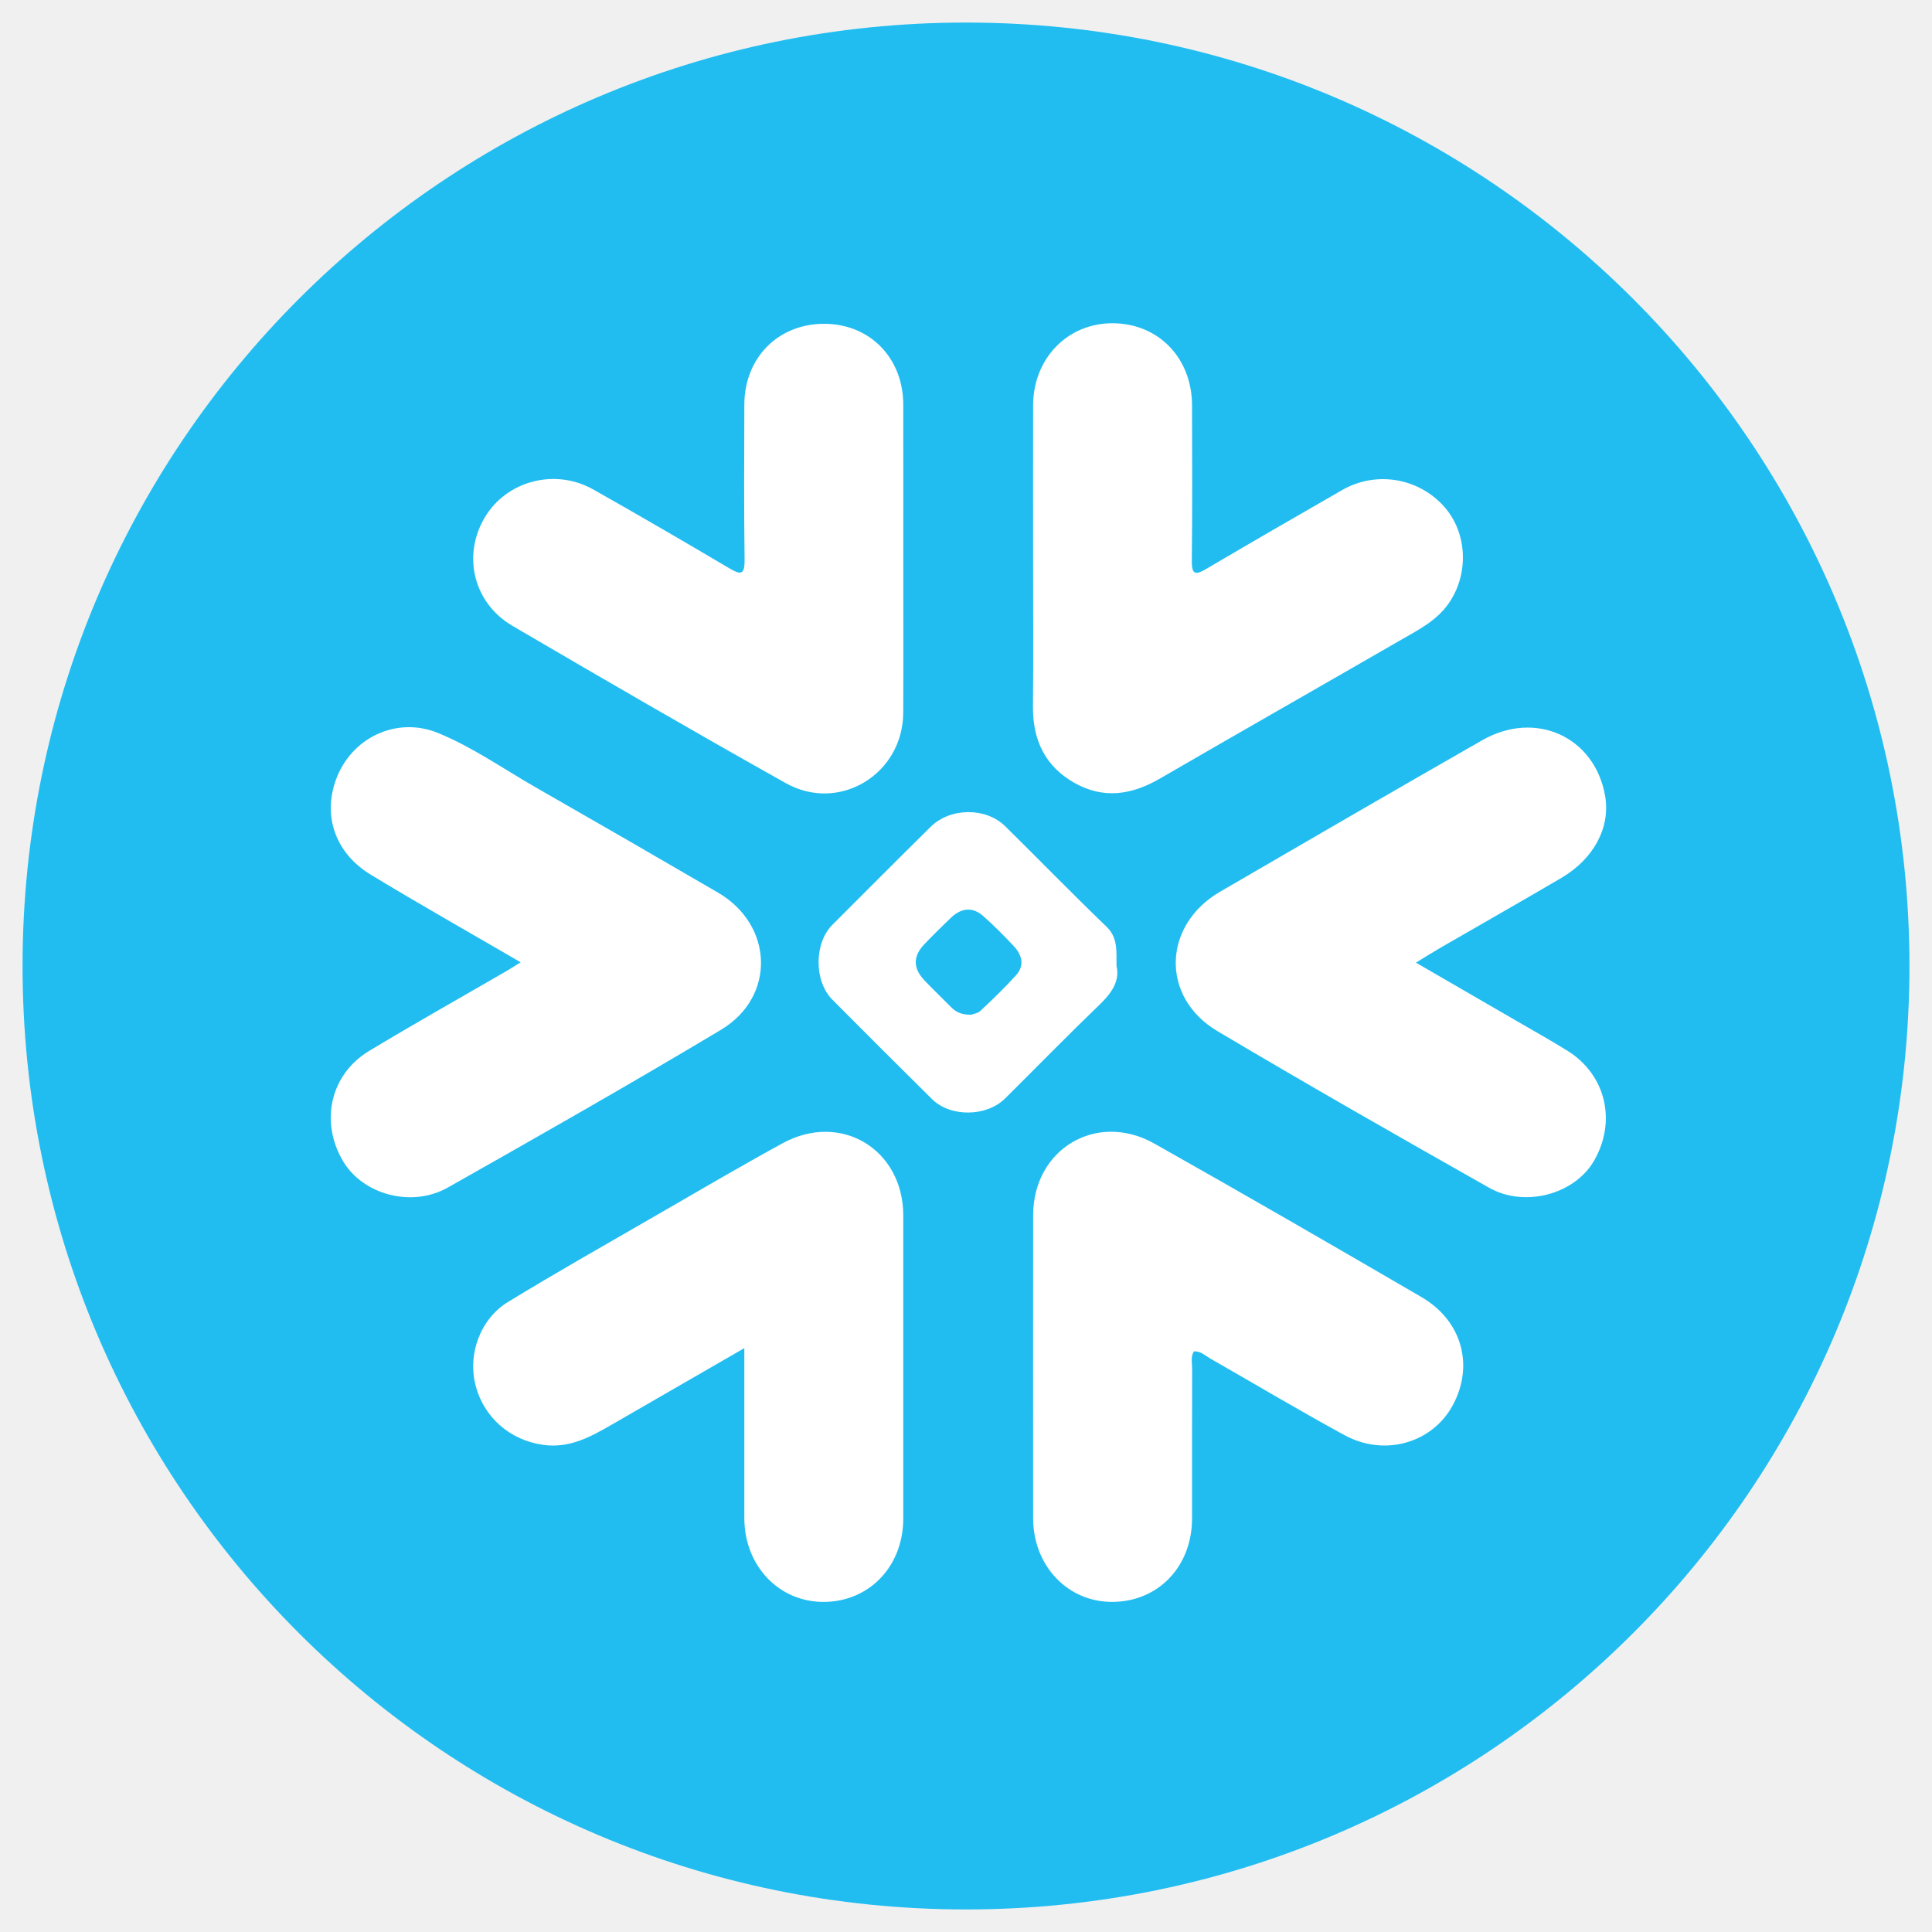
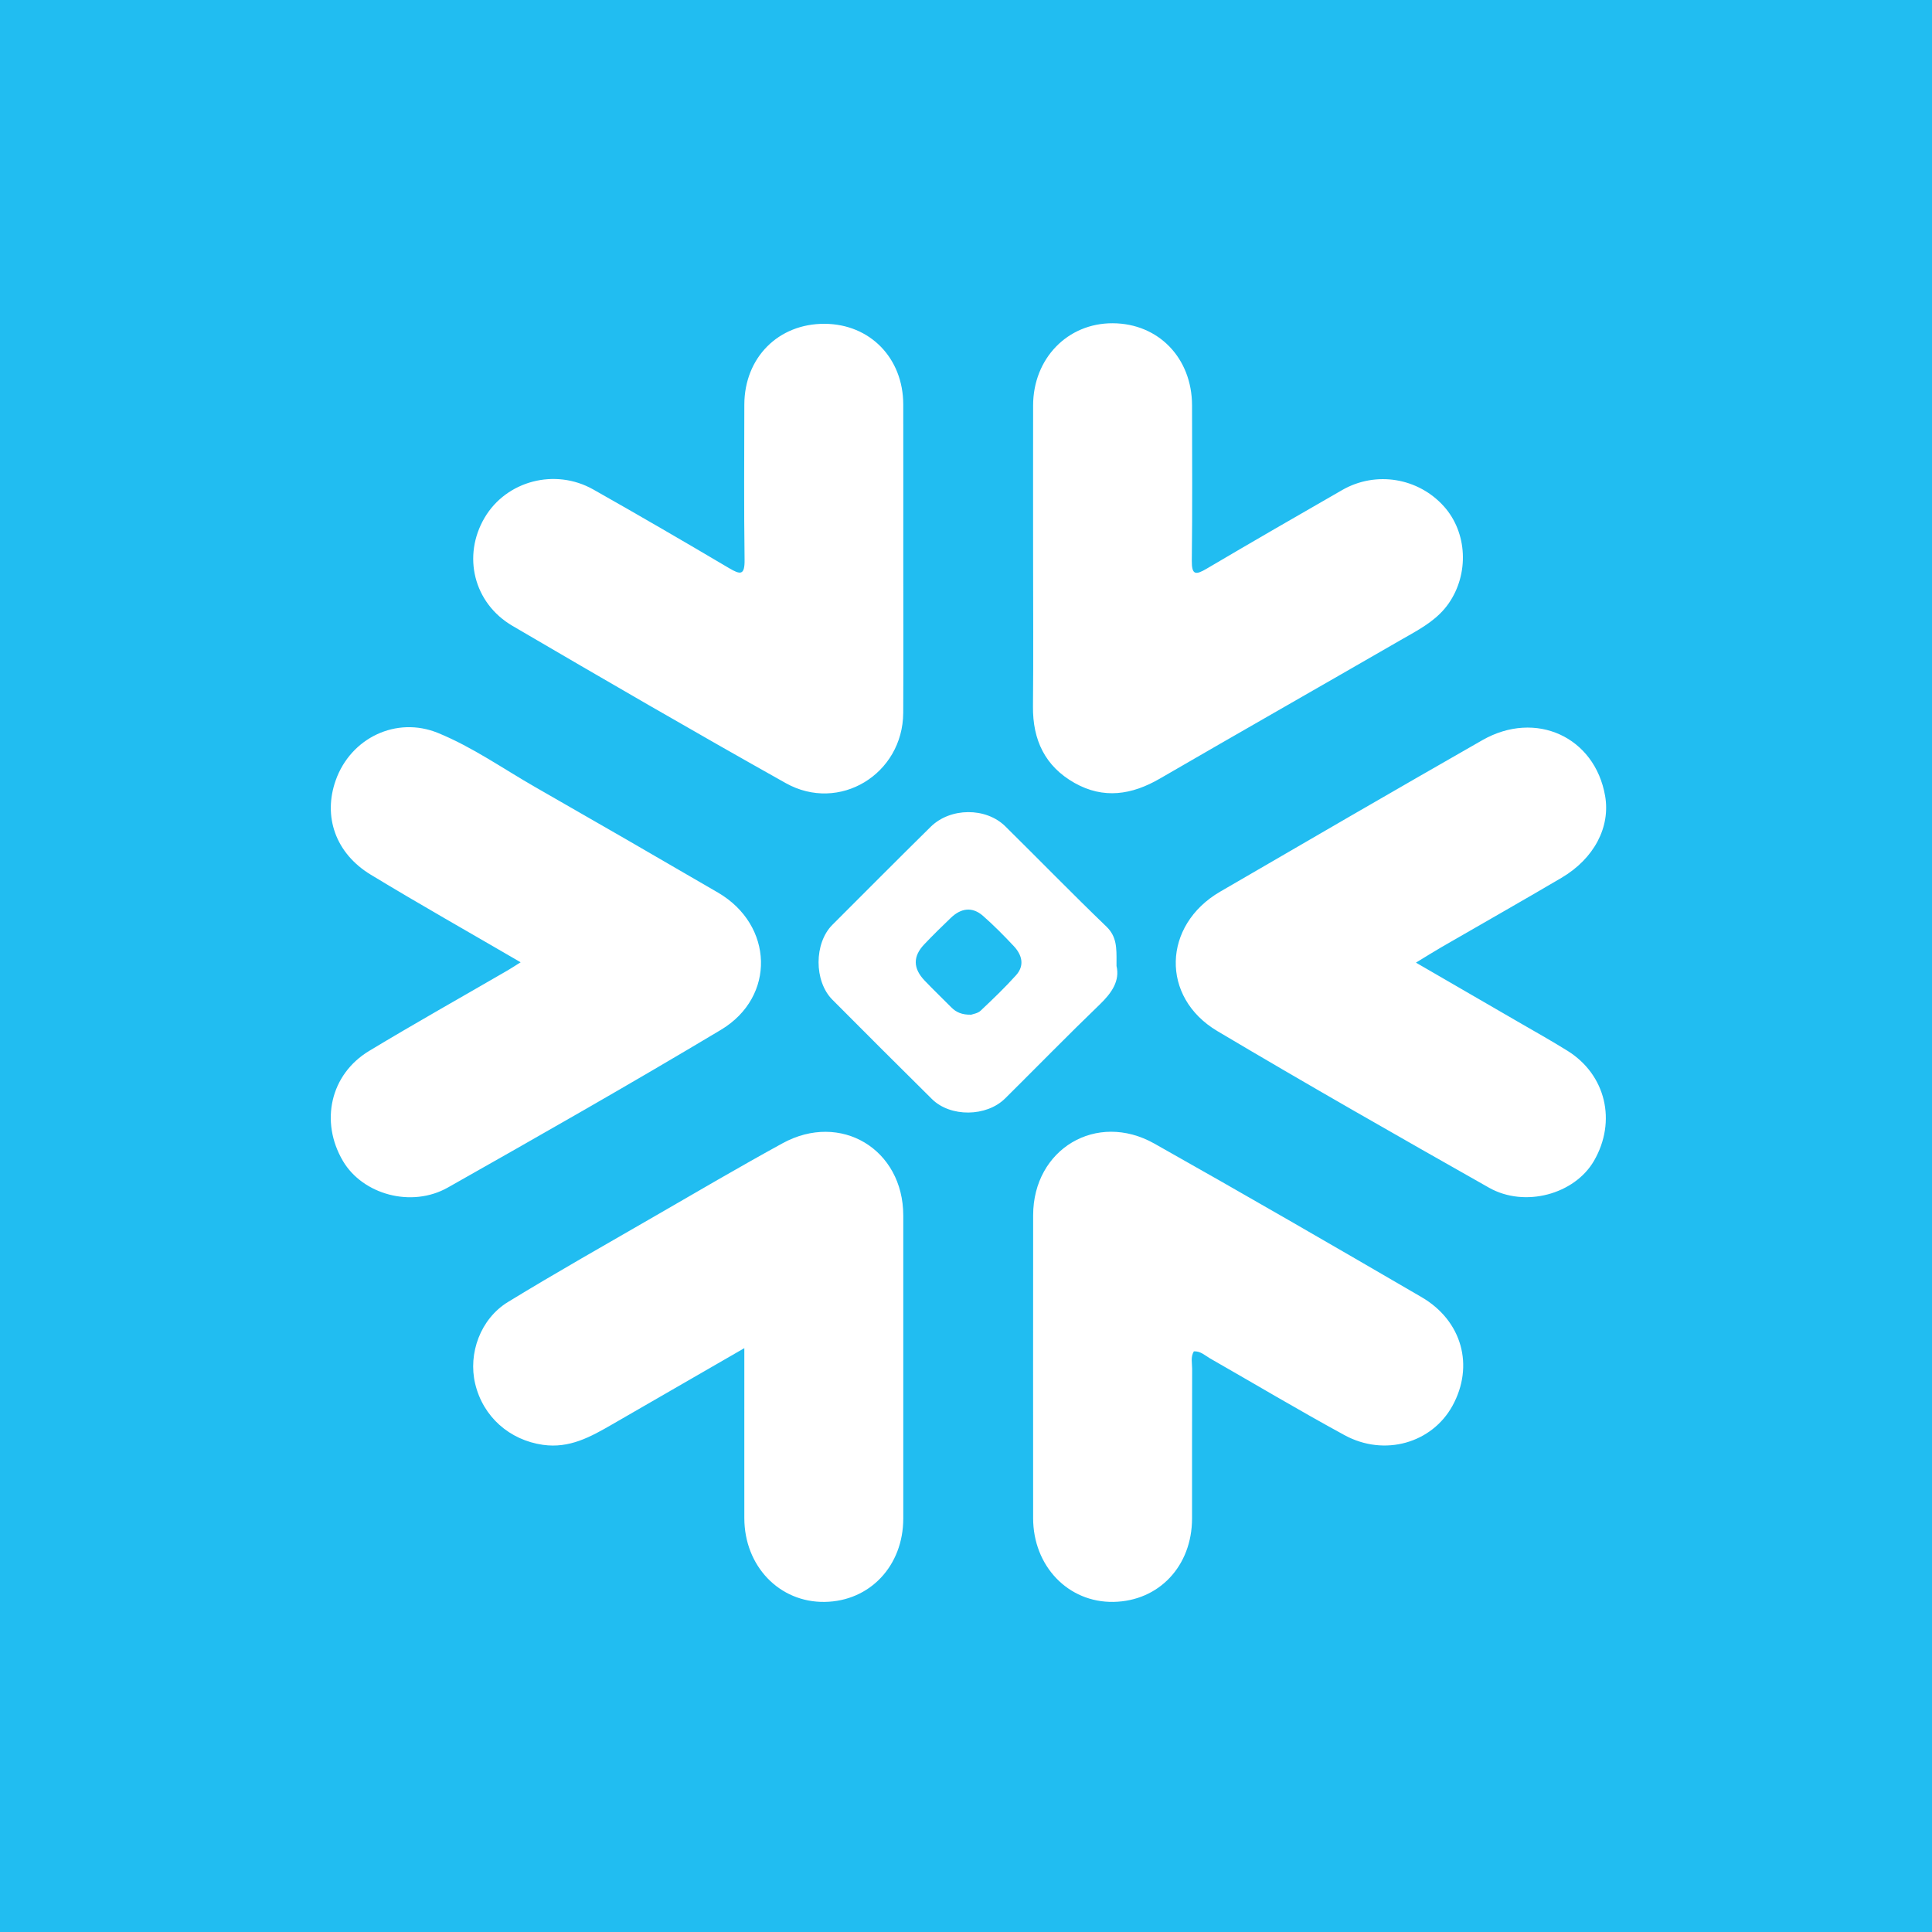
<svg xmlns="http://www.w3.org/2000/svg" width="257px" height="257px" viewBox="0 0 257 257" version="1.1">
  <g id="snowflake/logo" stroke="none" stroke-width="1" fill="none" fill-rule="evenodd">
-     <g id="Group" transform="translate(3, 3)">
-       <circle id="Oval-2" fill="#21BDF1" cx="125.5" cy="125.5" r="125.5" />
-       <g id="Group-18" transform="translate(41, 40)" fill="#FFFFFF">
-         <path d="M93.425,31.074 C93.425,24.359 93.416,17.644 93.427,10.929 C93.439,4.68 98.015,-0.029 104.024,0 C110.114,0.029 114.561,4.632 114.569,10.935 C114.578,17.81 114.623,24.686 114.538,31.56 C114.513,33.523 115.059,33.506 116.516,32.647 C122.504,29.118 128.521,25.641 134.549,22.182 C139.03,19.61 144.676,20.552 148.091,24.38 C151.193,27.857 151.446,33.336 148.697,37.282 C147.078,39.604 144.611,40.821 142.267,42.173 C131.613,48.321 120.923,54.405 110.282,60.576 C106.553,62.739 102.799,63.327 98.937,61.148 C95.015,58.933 93.366,55.435 93.409,50.979 C93.472,44.345 93.425,37.709 93.425,31.074 Z M114.807,136.762 C114.359,137.515 114.584,138.323 114.582,139.084 C114.561,145.72 114.574,152.356 114.569,158.991 C114.565,165.318 110.164,169.985 104.115,170.088 C98.098,170.192 93.432,165.334 93.43,158.948 C93.425,145.516 93.419,132.084 93.432,118.653 C93.439,109.851 101.864,104.792 109.56,109.125 C121.463,115.828 133.288,122.671 145.094,129.544 C150.508,132.697 152.127,138.712 149.206,144.011 C146.471,148.972 140.162,150.797 134.857,147.91 C128.826,144.627 122.925,141.105 116.961,137.697 C116.292,137.314 115.706,136.707 114.807,136.762 Z M55.012,136.335 C48.87,139.879 43.146,143.176 37.428,146.481 C34.578,148.128 31.76,149.702 28.223,149.196 C23.795,148.563 20.262,145.49 19.209,141.068 C18.25,137.041 19.909,132.434 23.573,130.195 C29.979,126.28 36.518,122.584 43.021,118.827 C48.692,115.551 54.343,112.237 60.085,109.088 C67.823,104.843 76.152,109.867 76.156,118.699 C76.161,132.132 76.16,145.564 76.156,158.995 C76.154,165.298 71.706,170.007 65.693,170.09 C59.668,170.174 55.017,165.324 55.013,158.943 C55.008,151.591 55.012,144.239 55.012,136.335 Z M144.353,85.053 C149.07,87.785 153.481,90.336 157.889,92.895 C160.101,94.178 162.336,95.425 164.506,96.776 C169.613,99.953 171.084,106.157 168.033,111.422 C165.462,115.859 158.847,117.693 154.066,114.987 C141.966,108.139 129.881,101.257 117.931,94.154 C110.356,89.651 110.645,80.072 118.301,75.617 C129.906,68.866 141.52,62.127 153.176,55.465 C160.285,51.402 168.151,55.029 169.518,62.879 C170.239,67.023 168.057,71.214 163.701,73.778 C158.399,76.899 153.045,79.932 147.718,83.013 C146.697,83.603 145.7,84.235 144.353,85.053 Z M76.157,31.191 C76.157,38.066 76.184,44.94 76.15,51.815 C76.109,59.983 67.639,65.164 60.518,61.17 C48.326,54.334 36.234,47.316 24.171,40.254 C18.984,37.217 17.487,30.923 20.463,25.869 C23.351,20.964 29.822,19.231 34.926,22.115 C40.976,25.533 46.984,29.026 52.965,32.564 C54.497,33.47 55.074,33.555 55.046,31.451 C54.953,24.578 55.001,17.703 55.013,10.829 C55.025,4.566 59.543,0.035 65.71,0.074 C71.734,0.112 76.144,4.633 76.154,10.808 C76.166,17.602 76.157,24.397 76.157,31.191 Z M25.257,85.005 C18.409,81.016 11.801,77.285 5.317,73.351 C0.629,70.507 -1.056,65.612 0.663,60.784 C2.663,55.167 8.713,52.237 14.26,54.499 C18.849,56.371 22.928,59.26 27.223,61.716 C35.337,66.355 43.431,71.029 51.506,75.734 C58.901,80.043 59.235,89.6 51.896,93.993 C39.902,101.172 27.747,108.088 15.577,114.968 C10.739,117.704 4.256,115.9 1.623,111.445 C-1.464,106.22 -0.062,99.917 5.094,96.804 C11.179,93.13 17.382,89.65 23.531,86.082 C24.007,85.805 24.467,85.499 25.257,85.005 Z M104.521,85.496 C104.986,87.452 103.914,89.057 102.302,90.609 C98.04,94.714 93.906,98.951 89.704,103.118 C87.219,105.581 82.423,105.629 79.969,103.198 C75.536,98.809 71.121,94.403 66.722,89.979 C64.266,87.51 64.287,82.461 66.725,80.023 C71.079,75.671 75.418,71.306 79.803,66.984 C82.419,64.405 87.152,64.378 89.729,66.92 C94.225,71.355 98.631,75.883 103.181,80.261 C104.689,81.713 104.51,83.396 104.521,85.496 Z M85.201,91.976 C85.438,91.882 86.063,91.803 86.434,91.455 C88.057,89.927 89.673,88.381 91.161,86.725 C92.327,85.427 91.949,84.022 90.857,82.856 C89.55,81.461 88.2,80.095 86.765,78.833 C85.329,77.571 83.834,77.804 82.497,79.082 C81.287,80.239 80.091,81.412 78.939,82.626 C77.423,84.224 77.445,85.813 78.995,87.438 C80.15,88.649 81.363,89.805 82.539,90.996 C83.191,91.655 83.959,92.006 85.201,91.976 Z" id="Combined-Shape" />
-       </g>
-     </g>
+     <rect fill="#21BDF1" x="0" y="0" width="257" height="257" />
+     <path d="M120.156,161.699 C120.161,175.132 120.16,188.564 120.156,201.995 C120.154,208.298 115.706,213.007 109.693,213.09 C103.668,213.174 99.017,208.324 99.013,201.943 C99.012,200.105 99.011,198.267 99.011,196.421 L99.011,190.846 C99.011,190.222 99.011,189.596 99.011,188.968 L99.012,183.244 C99.012,181.955 99.012,180.653 99.012,179.335 C92.87,182.879 87.146,186.176 81.428,189.481 C78.578,191.128 75.76,192.702 72.223,192.196 C67.795,191.563 64.262,188.49 63.209,184.068 C62.25,180.041 63.909,175.434 67.573,173.195 C73.979,169.28 80.518,165.584 87.021,161.827 C92.692,158.551 98.343,155.237 104.085,152.088 C111.823,147.843 120.152,152.867 120.156,161.699 Z M153.56,152.125 C165.463,158.828 177.288,165.671 189.094,172.544 C194.508,175.697 196.127,181.712 193.206,187.011 C190.471,191.972 184.162,193.797 178.857,190.91 C172.826,187.627 166.925,184.105 160.961,180.697 C160.292,180.314 159.706,179.707 158.807,179.762 C158.359,180.515 158.584,181.323 158.582,182.084 C158.561,188.72 158.574,195.356 158.569,201.991 C158.565,208.318 154.164,212.985 148.115,213.088 C142.098,213.192 137.432,208.334 137.43,201.948 C137.425,188.516 137.419,175.084 137.432,161.653 C137.439,152.851 145.864,147.792 153.56,152.125 Z M58.26,97.499 C62.849,99.371 66.928,102.26 71.223,104.716 C79.337,109.355 87.431,114.029 95.506,118.734 C102.901,123.043 103.235,132.6 95.896,136.993 C83.902,144.172 71.747,151.088 59.577,157.968 C54.739,160.704 48.256,158.9 45.623,154.445 C42.536,149.22 43.938,142.917 49.094,139.804 C55.179,136.13 61.382,132.65 67.531,129.082 C68.007,128.805 68.467,128.499 69.257,128.005 C62.409,124.016 55.801,120.285 49.317,116.351 C44.629,113.507 42.944,108.612 44.663,103.784 C46.663,98.167 52.713,95.237 58.26,97.499 Z M213.518,105.879 C214.239,110.023 212.057,114.214 207.701,116.778 C202.399,119.899 197.045,122.932 191.718,126.013 C190.697,126.603 189.7,127.235 188.353,128.053 C193.07,130.785 197.481,133.336 201.889,135.895 C204.101,137.178 206.336,138.425 208.506,139.776 C213.613,142.953 215.084,149.157 212.033,154.422 C209.462,158.859 202.847,160.693 198.066,157.987 C185.966,151.139 173.881,144.257 161.931,137.154 C154.356,132.651 154.645,123.072 162.301,118.617 C173.906,111.866 185.52,105.127 197.176,98.465 C204.285,94.402 212.151,98.029 213.518,105.879 Z M133.729,109.92 C138.225,114.355 142.631,118.883 147.181,123.261 C148.564,124.592 148.529,126.117 148.522,127.979 L148.521,128.496 C148.986,130.452 147.914,132.057 146.302,133.609 C144.171,135.661 142.072,137.747 139.981,139.84 L135.801,144.029 C135.103,144.727 134.405,145.423 133.704,146.118 C131.219,148.581 126.423,148.629 123.969,146.198 C119.536,141.809 115.121,137.403 110.722,132.979 C108.266,130.51 108.287,125.461 110.725,123.023 C115.079,118.671 119.418,114.306 123.803,109.984 C126.419,107.405 131.152,107.378 133.729,109.92 Z M126.497,122.082 C125.287,123.239 124.091,124.412 122.939,125.626 C121.423,127.224 121.445,128.813 122.995,130.438 C124.15,131.649 125.363,132.805 126.539,133.996 C127.191,134.655 127.959,135.006 129.201,134.976 C129.438,134.882 130.063,134.803 130.434,134.455 C132.057,132.927 133.673,131.381 135.161,129.725 C136.327,128.427 135.949,127.022 134.857,125.856 C133.55,124.461 132.2,123.095 130.765,121.833 C129.329,120.571 127.834,120.804 126.497,122.082 Z M109.71,43.074 C115.734,43.112 120.144,47.633 120.154,53.808 C120.166,60.602 120.157,67.397 120.157,74.191 C120.157,81.066 120.184,87.94 120.15,94.815 C120.109,102.983 111.639,108.164 104.518,104.17 C92.326,97.334 80.234,90.316 68.171,83.254 C62.984,80.217 61.487,73.923 64.463,68.869 C67.351,63.964 73.822,62.231 78.926,65.115 C84.976,68.533 90.984,72.026 96.965,75.564 C98.497,76.47 99.074,76.555 99.046,74.451 C98.953,67.578 99.001,60.703 99.013,53.829 C99.025,47.566 103.543,43.035 109.71,43.074 Z M148.024,43 C154.114,43.029 158.561,47.632 158.569,53.935 C158.578,60.81 158.623,67.686 158.538,74.56 C158.513,76.523 159.059,76.506 160.516,75.647 C166.504,72.118 172.521,68.641 178.549,65.182 C183.03,62.61 188.676,63.552 192.091,67.38 C195.193,70.857 195.446,76.336 192.697,80.282 C191.321,82.256 189.332,83.431 187.327,84.57 L186.62,84.971 C186.502,85.038 186.384,85.106 186.267,85.173 C175.613,91.321 164.923,97.405 154.282,103.576 C150.553,105.739 146.799,106.327 142.937,104.148 C139.015,101.933 137.366,98.435 137.409,93.979 C137.472,87.345 137.425,80.709 137.425,74.074 C137.425,67.359 137.416,60.644 137.427,53.929 C137.439,47.68 142.015,42.971 148.024,43 Z" id="Combined-Shape" fill="#FFFFFF" />
  </g>
</svg>
